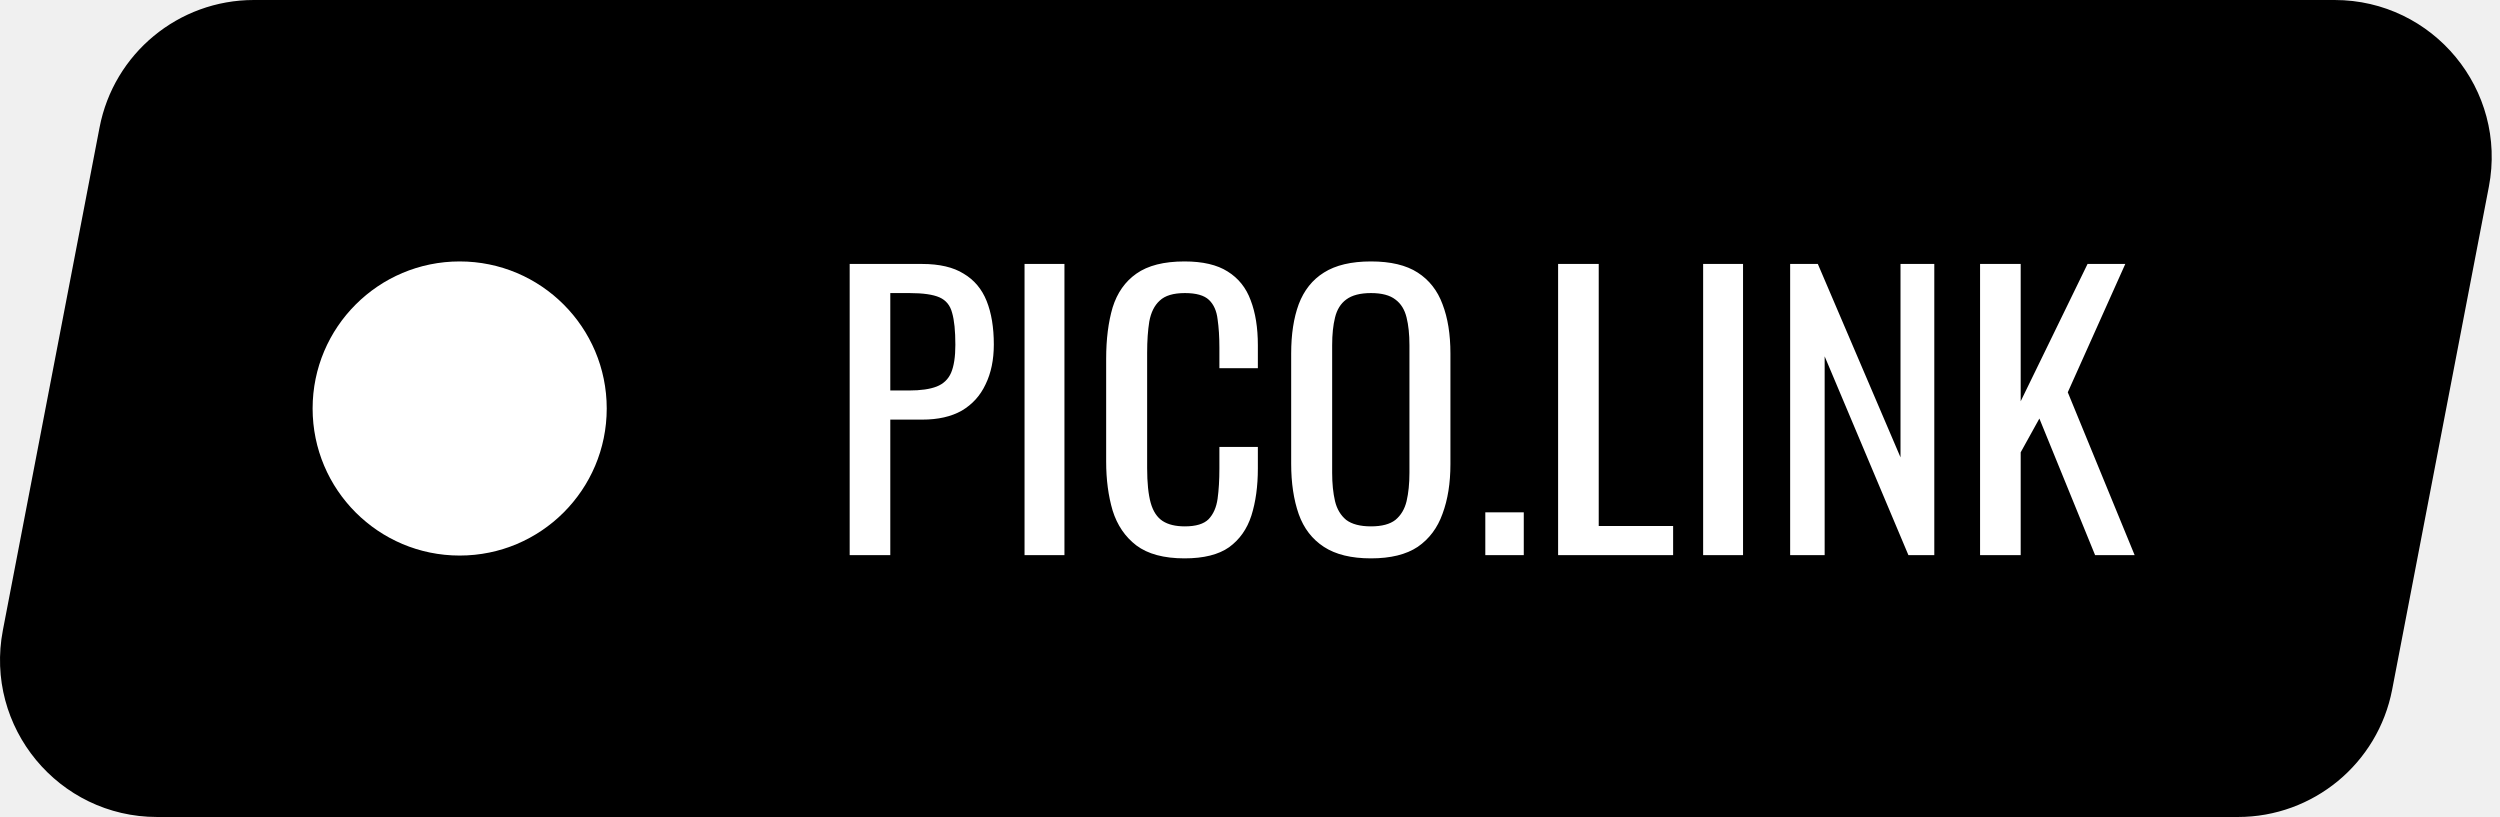
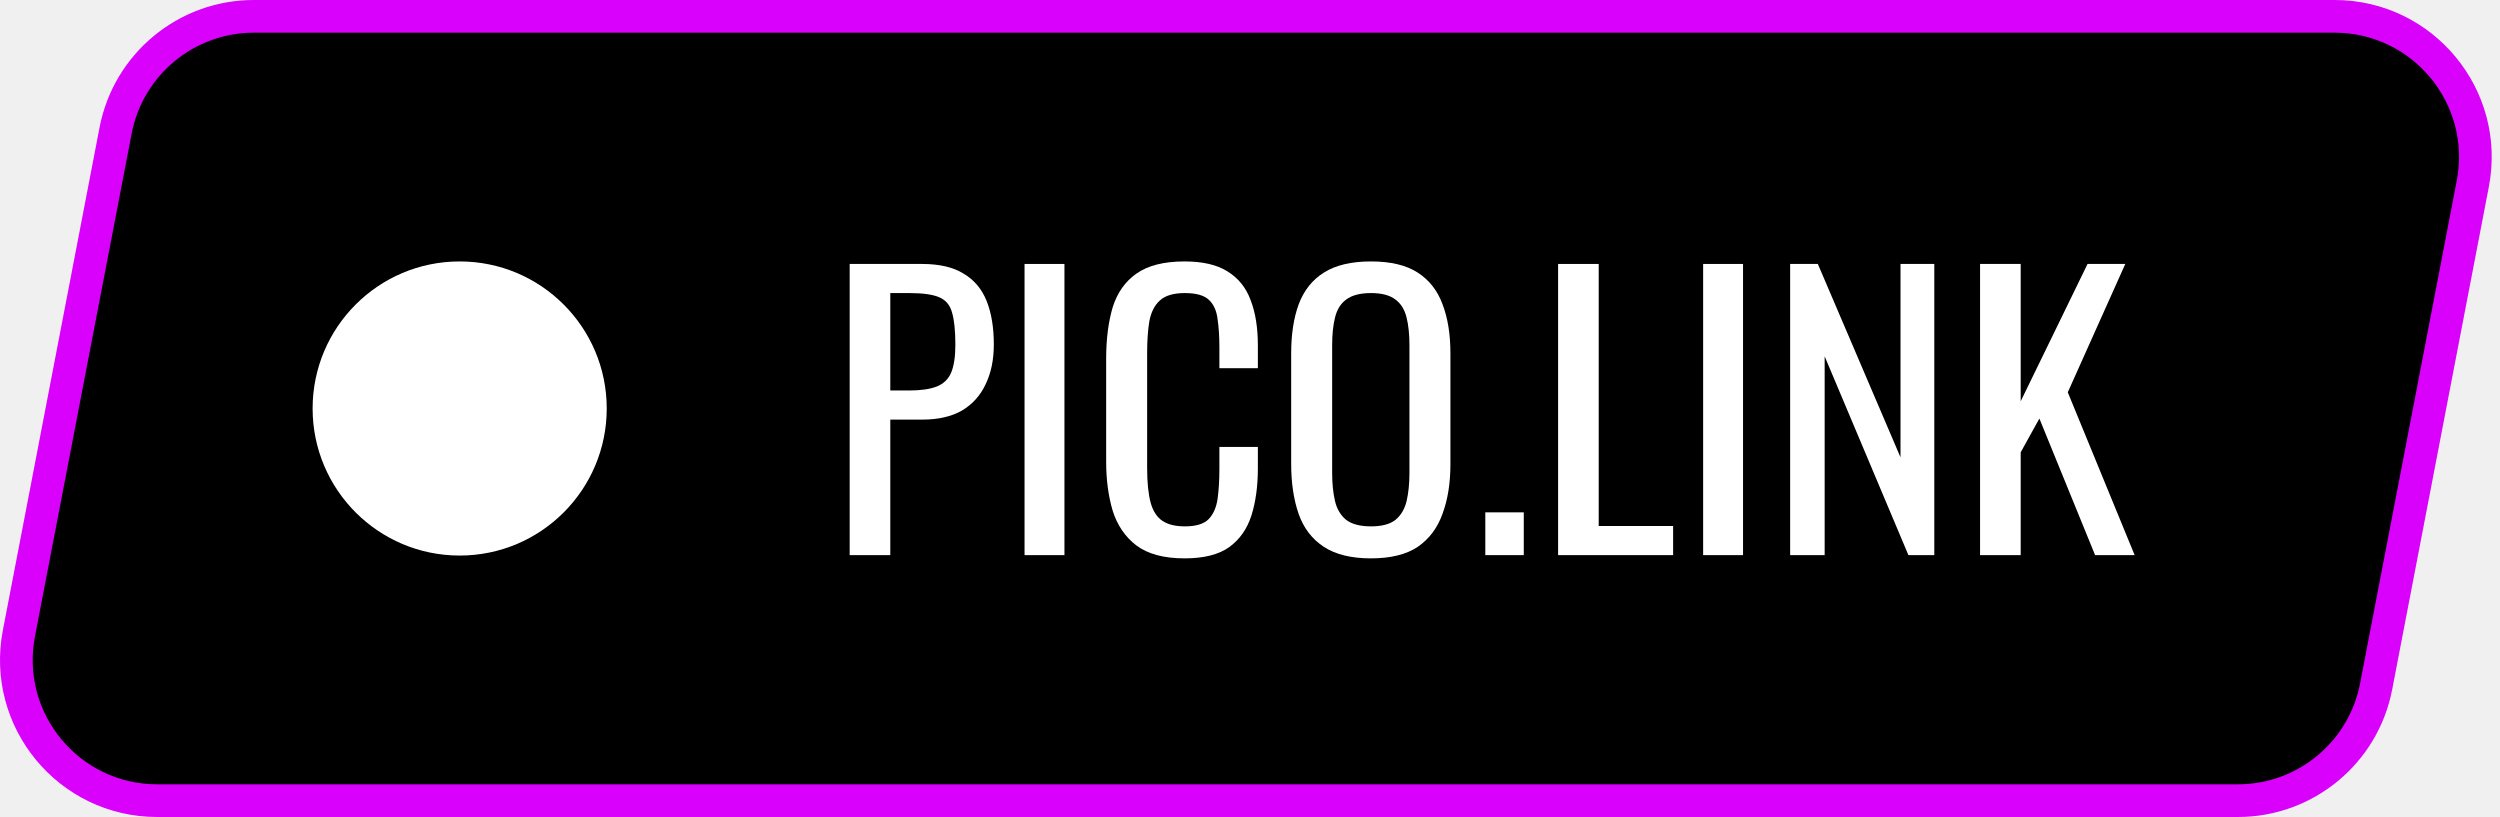
- <svg xmlns="http://www.w3.org/2000/svg" fill="none" viewBox="0 0 153 50">
-   <path d="M6.093 7.8C6.964 3.272 10.925 0 15.536 0H142.876c6.038 0 10.582 5.501 9.442 11.431l-5.917 30.769C145.53 46.728 141.569 50 136.958 50H9.618C3.58 50-.964 44.499.176 38.569L6.093 7.8z" fill="#000" />
-   <circle cx="28.132" cy="25" fill="#fff" r="9" />
-   <path d="M52 33.974v-17.82h4.422c1.071 0 1.921.198 2.552.594.645.381 1.115.939 1.408 1.672.293.733.44 1.621.44 2.662 0 .939-.169 1.753-.506 2.442-.323.689-.807 1.225-1.452 1.606-.645.367-1.452.55-2.42.55h-1.958v8.294H52zm2.486-10.076h1.144c.719 0 1.283-.081 1.694-.242.411-.161.704-.44.88-.836.176-.411.264-.983.264-1.716 0-.851-.066-1.503-.198-1.958-.117-.455-.374-.77-.77-.946-.396-.176-1.012-.264-1.848-.264h-1.166v5.962zM62.702 33.974v-17.82h2.442v17.82h-2.442zM72.493 34.172c-1.261 0-2.244-.264-2.948-.792-.689-.528-1.173-1.239-1.452-2.134-.264-.895-.396-1.892-.396-2.992v-6.292c0-1.203.132-2.251.396-3.146.279-.895.763-1.584 1.452-2.068.704-.499 1.687-.748 2.948-.748 1.115 0 1.995.205 2.64.616.66.411 1.129.997 1.408 1.76.293.763.44 1.679.44 2.75v1.408h-2.354V21.28c0-.66-.037-1.239-.11-1.738-.059-.513-.235-.909-.528-1.188-.293-.279-.785-.418-1.474-.418-.704 0-1.217.154-1.54.462-.323.293-.535.719-.638 1.276-.088.543-.132 1.181-.132 1.914v7.062c0 .895.073 1.606.22 2.134.147.513.389.88.726 1.1.337.22.792.33 1.364.33.675 0 1.159-.147 1.452-.44.293-.308.477-.726.55-1.254.073-.528.11-1.144.11-1.848v-1.32h2.354v1.32c0 1.085-.132 2.046-.396 2.882-.264.821-.719 1.467-1.364 1.936-.645.455-1.555.682-2.728.682zM83.904 34.172c-1.203 0-2.163-.235-2.882-.704-.719-.469-1.232-1.137-1.54-2.002-.308-.88-.462-1.907-.462-3.08v-6.754c0-1.173.154-2.178.462-3.014.323-.851.836-1.496 1.54-1.936.719-.455 1.679-.682 2.882-.682s2.156.227 2.86.682c.704.455 1.21 1.1 1.518 1.936.323.836.484 1.841.484 3.014v6.776c0 1.159-.161 2.171-.484 3.036-.308.865-.814 1.54-1.518 2.024-.704.469-1.657.704-2.86.704zm0-1.958c.66 0 1.159-.132 1.496-.396.337-.279.565-.66.682-1.144.117-.499.176-1.078.176-1.738v-7.81c0-.66-.059-1.225-.176-1.694-.117-.484-.345-.851-.682-1.1-.337-.264-.836-.396-1.496-.396s-1.166.132-1.518.396c-.337.249-.565.616-.682 1.1-.117.469-.176 1.034-.176 1.694v7.81c0 .66.059 1.239.176 1.738.117.484.345.865.682 1.144.352.264.858.396 1.518.396zM90.901 33.974v-2.618h2.354v2.618h-2.354zM95.356 33.974v-17.82h2.486v16.038h4.553v1.782h-7.04zM104.232 33.974v-17.82h2.442v17.82h-2.442zM109.557 33.974v-17.82h1.694l5.06 11.836V16.154h2.068v17.82h-1.584l-5.126-12.166v12.166h-2.112zM121.18 33.974v-17.82h2.486v8.404l4.092-8.404h2.31l-3.52 7.854 4.092 9.966h-2.42l-3.41-8.36-1.144 2.068v6.292h-2.486z" fill="#fff" />
+ <svg xmlns="http://www.w3.org/2000/svg" width="153" height="50" viewBox="0 0 153 50" fill="none">
+   <path d="M7.075 7.988C7.855 3.932 11.405 1 15.536 1H142.876C148.286 1 152.358 5.929 151.336 11.242L145.419 42.012C144.639 46.068 141.089 49 136.958 49H9.618C4.208 49 0.136 44.071 1.158 38.758L7.075 7.988Z" fill="black" stroke="#D900FC" stroke-width="2" />
+   <ellipse cx="28.132" cy="25" rx="9" ry="9" fill="white" />
+   <path d="M52 33.974V16.154H56.422C57.493 16.154 58.343 16.352 58.974 16.748C59.619 17.129 60.089 17.687 60.382 18.42C60.675 19.153 60.822 20.041 60.822 21.082C60.822 22.021 60.653 22.835 60.316 23.524C59.993 24.213 59.509 24.749 58.864 25.13C58.219 25.497 57.412 25.68 56.444 25.68H54.486V33.974H52ZM54.486 23.898H55.63C56.349 23.898 56.913 23.817 57.324 23.656C57.735 23.495 58.028 23.216 58.204 22.82C58.38 22.409 58.468 21.837 58.468 21.104C58.468 20.253 58.402 19.601 58.27 19.146C58.153 18.691 57.896 18.376 57.5 18.2C57.104 18.024 56.488 17.936 55.652 17.936H54.486V23.898Z" fill="white" />
+   <path d="M62.702 33.974V16.154H65.144V33.974H62.702Z" fill="white" />
+   <path d="M72.493 34.172C71.232 34.172 70.249 33.908 69.545 33.38C68.856 32.852 68.372 32.141 68.093 31.246C67.829 30.351 67.697 29.354 67.697 28.254V21.962C67.697 20.759 67.829 19.711 68.093 18.816C68.372 17.921 68.856 17.232 69.545 16.748C70.249 16.249 71.232 16 72.493 16C73.608 16 74.488 16.205 75.133 16.616C75.793 17.027 76.263 17.613 76.541 18.376C76.835 19.139 76.981 20.055 76.981 21.126V22.534H74.627V21.28C74.627 20.62 74.591 20.041 74.517 19.542C74.459 19.029 74.283 18.633 73.989 18.354C73.696 18.075 73.205 17.936 72.515 17.936C71.811 17.936 71.298 18.09 70.975 18.398C70.653 18.691 70.44 19.117 70.337 19.674C70.249 20.217 70.205 20.855 70.205 21.588V28.65C70.205 29.545 70.279 30.256 70.425 30.784C70.572 31.297 70.814 31.664 71.151 31.884C71.489 32.104 71.943 32.214 72.515 32.214C73.19 32.214 73.674 32.067 73.967 31.774C74.261 31.466 74.444 31.048 74.517 30.52C74.591 29.992 74.627 29.376 74.627 28.672V27.352H76.981V28.672C76.981 29.757 76.849 30.718 76.585 31.554C76.321 32.375 75.867 33.021 75.221 33.49C74.576 33.945 73.667 34.172 72.493 34.172Z" fill="white" />
+   <path d="M83.904 34.172C82.701 34.172 81.74 33.937 81.022 33.468C80.303 32.999 79.79 32.331 79.482 31.466C79.174 30.586 79.02 29.559 79.02 28.386V21.632C79.02 20.459 79.174 19.454 79.482 18.618C79.804 17.767 80.318 17.122 81.022 16.682C81.74 16.227 82.701 16 83.904 16C85.106 16 86.06 16.227 86.764 16.682C87.468 17.137 87.974 17.782 88.282 18.618C88.604 19.454 88.766 20.459 88.766 21.632V28.408C88.766 29.567 88.604 30.579 88.282 31.444C87.974 32.309 87.468 32.984 86.764 33.468C86.06 33.937 85.106 34.172 83.904 34.172ZM83.904 32.214C84.564 32.214 85.062 32.082 85.4 31.818C85.737 31.539 85.964 31.158 86.082 30.674C86.199 30.175 86.258 29.596 86.258 28.936V21.126C86.258 20.466 86.199 19.901 86.082 19.432C85.964 18.948 85.737 18.581 85.4 18.332C85.062 18.068 84.564 17.936 83.904 17.936C83.244 17.936 82.738 18.068 82.386 18.332C82.048 18.581 81.821 18.948 81.704 19.432C81.586 19.901 81.528 20.466 81.528 21.126V28.936C81.528 29.596 81.586 30.175 81.704 30.674C81.821 31.158 82.048 31.539 82.386 31.818C82.738 32.082 83.244 32.214 83.904 32.214Z" fill="white" />
+   <path d="M90.901 33.974V31.356H93.255V33.974H90.901Z" fill="white" />
+   <path d="M95.356 33.974V16.154H97.841V32.192H102.395V33.974H95.356Z" fill="white" />
+   <path d="M104.232 33.974V16.154H106.674V33.974H104.232Z" fill="white" />
+   <path d="M109.557 33.974V16.154H111.251L116.311 27.99V16.154H118.379V33.974H116.795L111.669 21.808V33.974H109.557Z" fill="white" />
+   <path d="M121.18 33.974V16.154H123.666V24.558L127.758 16.154H130.068L126.548 24.008L130.64 33.974H128.22L124.81 25.614L123.666 27.682V33.974H121.18Z" fill="white" />
</svg>
